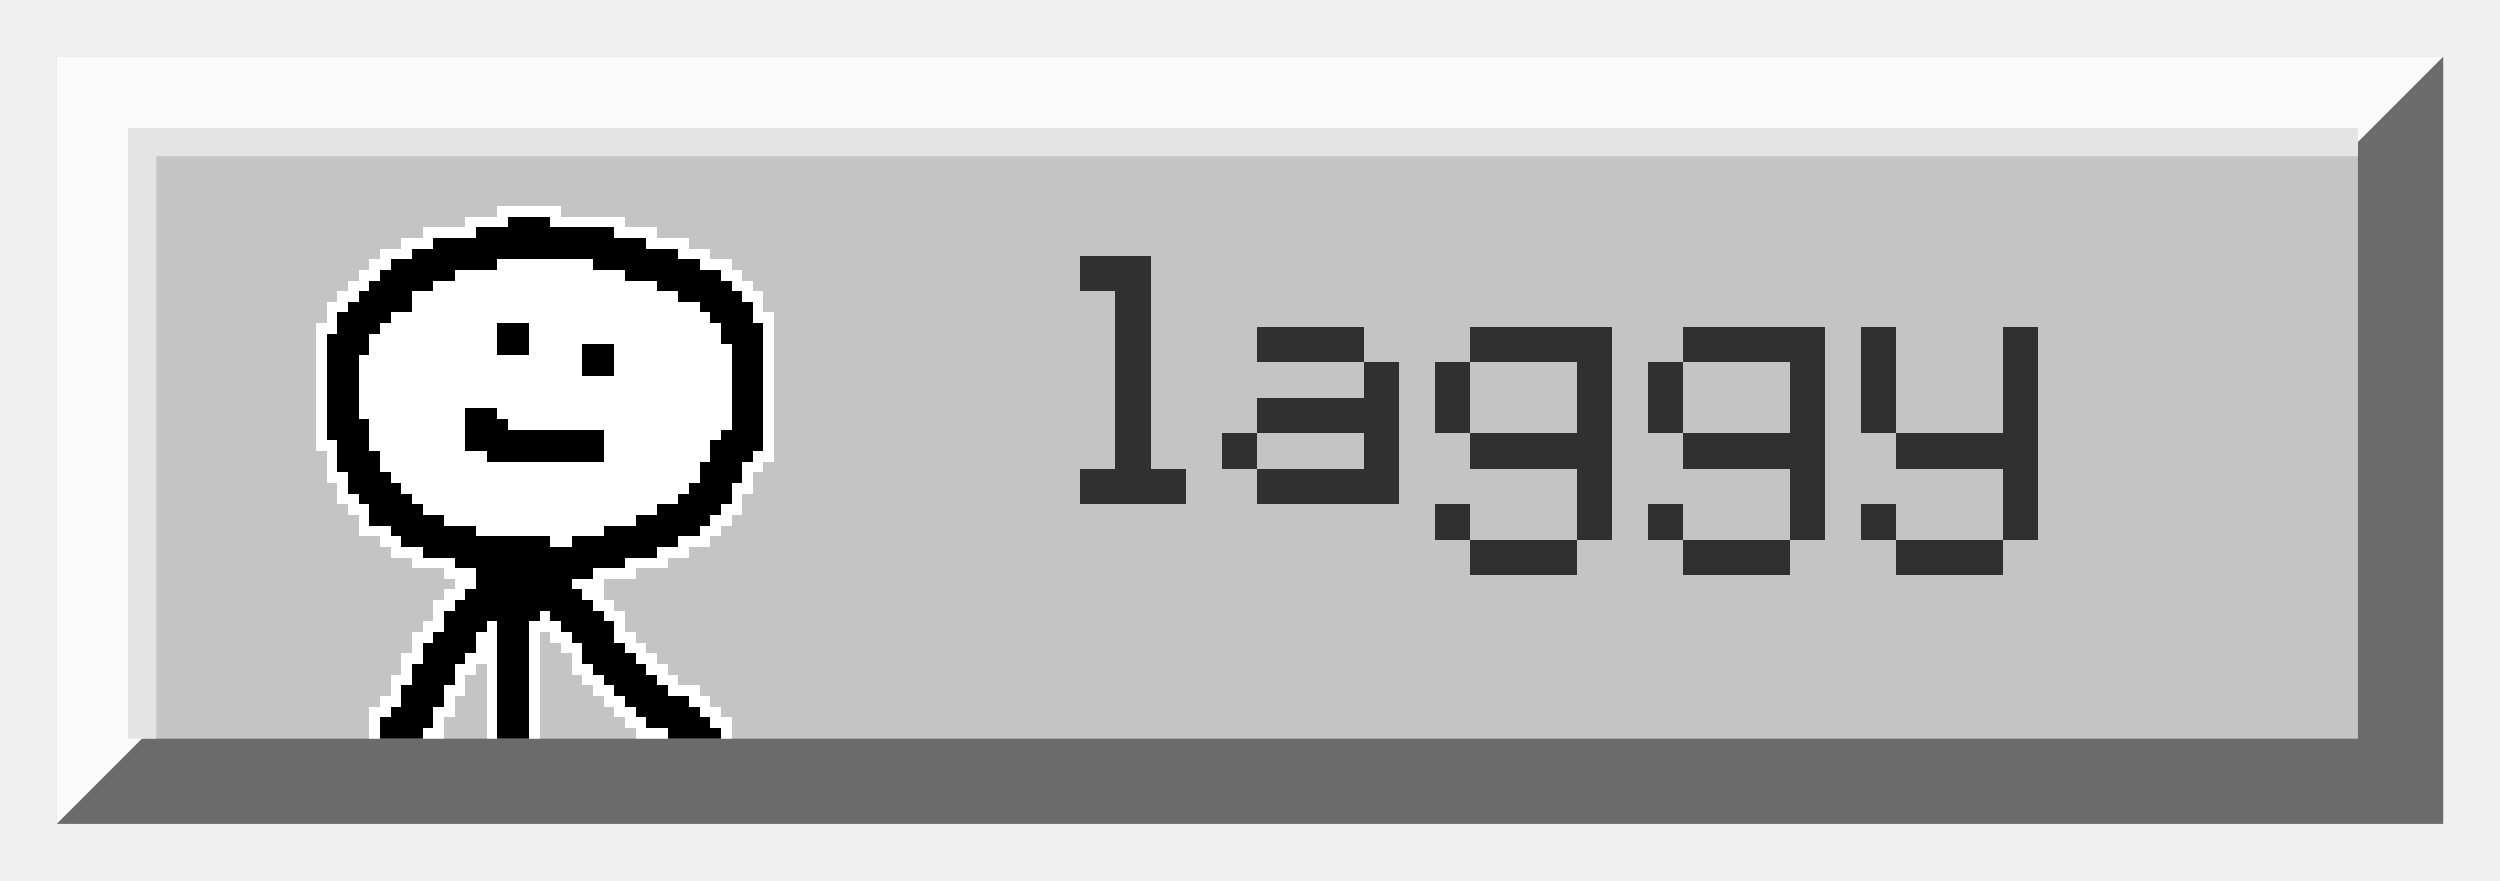
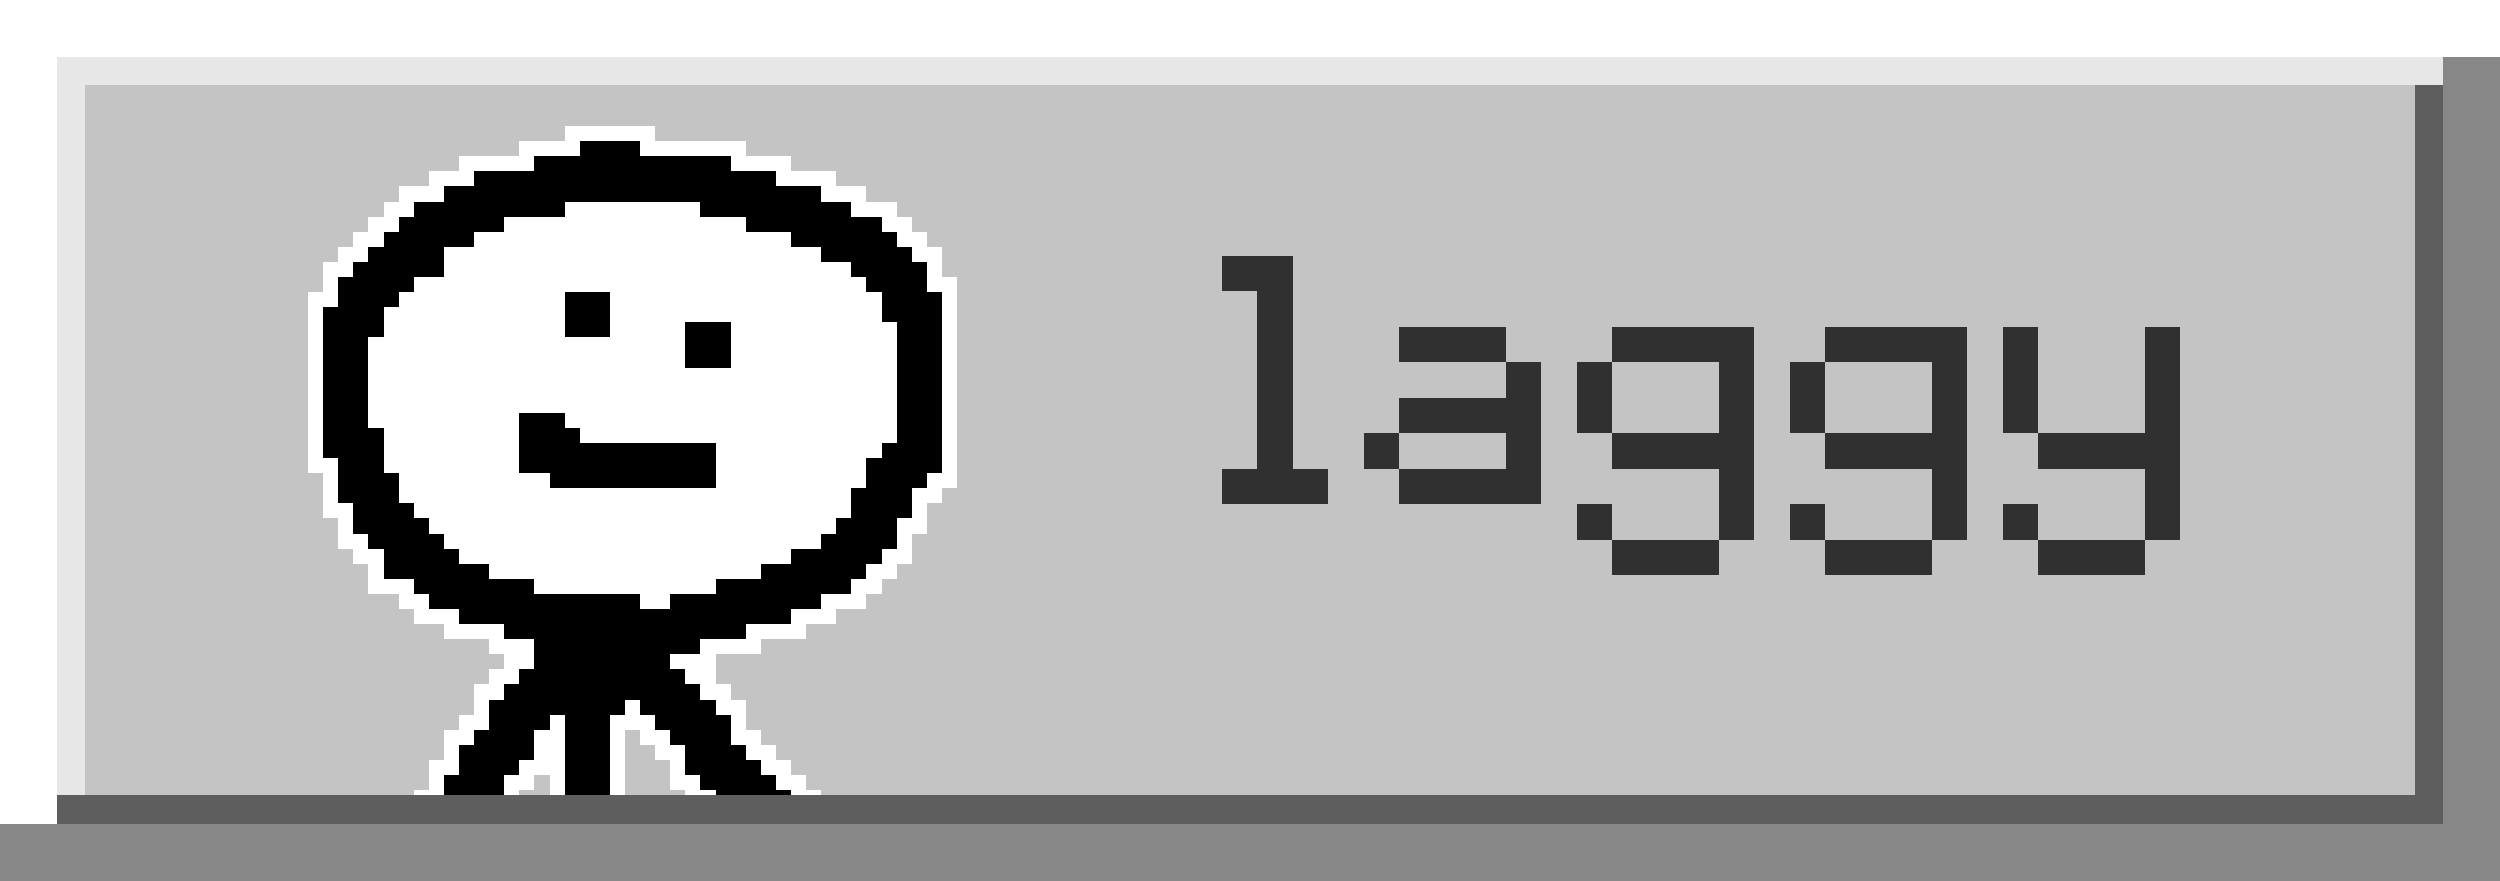
- <svg xmlns="http://www.w3.org/2000/svg" width="88" height="31" viewBox="0 0 88 31">
-   <path d="M2 2h84v27H2z" fill="#c4c4c4" />
-   <path d="M2 29V2h84l-3 3H5v21z" fill="#fafafa" />
-   <path d="M86 2v27H2l3-3h78V5z" fill="#6b6b6b" />
-   <path d="M5 26V5h78" fill="none" stroke="#e4e4e4" />
-   <svg x="7" y="2" width="24" height="24" shape-rendering="crispEdges" viewBox="0 -0.5 64 64">
+ <svg xmlns="http://www.w3.org/2000/svg" width="88" height="31" viewBox="0 0 88 31" shape-rendering="crispEdges">
+   <rect x="0" y="0" width="88" height="31" fill="#C4C4C4" />
+   <svg x="5" y="-3" width="34" height="34" shape-rendering="crispEdges" viewBox="0 -0.5 64 64">
    <path stroke="#ffffff" d="M28 14h6m-9 1h4m4 0h7m-19 1h5m13 0h4m-24 1h3m20 0h4m-29 1h3m25 0h3m-32 1h2m10 0h9m10 0h3m-35 1h2m7 0h16m9 0h2m-37 1h2m6 0h21m7 0h2m-39 1h2m5 0h25m6 0h2m-41 1h2m6 0h27m5 0h1m-41 1h1m5 0h30m4 0h2m-43 1h2m4 0h11m3 0h18m4 0h1m-43 1h1m4 0h12m3 0h18m4 0h1m-43 1h1m4 0h12m3 0h5m3 0h11m3 0h1m-43 1h1m3 0h21m3 0h11m3 0h1m-43 1h1m3 0h21m3 0h11m3 0h1m-43 1h1m3 0h35m3 0h1m-43 1h1m3 0h35m3 0h1m-43 1h1m3 0h35m3 0h1m-43 1h1m3 0h10m3 0h22m3 0h1m-43 1h1m4 0h9m4 0h21m3 0h1m-43 1h1m4 0h9m13 0h11m4 0h1m-43 1h2m3 0h9m13 0h10m5 0h1m-42 1h1m4 0h10m11 0h10m4 0h2m-42 1h1m4 0h30m4 0h2m-41 1h2m4 0h29m4 0h1m-39 1h1m5 0h27m4 0h2m-39 1h2m5 0h25m5 0h1m-37 1h2m5 0h22m6 0h2m-36 1h1m7 0h18m7 0h2m-35 1h3m8 0h12m9 0h2m-32 1h2m14 0h2m10 0h3m-30 1h3m22 0h3m-26 1h4m16 0h4m-21 1h3m11 0h4m-17 1h2m9 0h3m-15 1h2m11 0h2m-16 1h2m13 0h2m-17 1h1m9 0h1m5 0h2m-19 1h2m4 0h1m3 0h3m5 0h1m-20 1h2m4 0h2m3 0h1m1 0h2m4 0h2m-21 1h1m5 0h2m3 0h1m2 0h2m4 0h2m-23 1h2m4 0h3m3 0h1m3 0h1m5 0h2m-24 1h1m4 0h2m1 0h1m3 0h1m3 0h2m5 0h2m-26 1h2m4 0h1m2 0h1m3 0h1m4 0h2m5 0h2m-27 1h1m4 0h2m2 0h1m3 0h1m5 0h2m5 0h3m-30 1h2m4 0h1m3 0h1m3 0h1m6 0h2m6 0h2m-32 1h2m4 0h2m3 0h1m3 0h1m7 0h2m6 0h2m-33 1h1m5 0h1m4 0h1m3 0h1m8 0h2m6 0h2m-34 1h1m4 0h2m4 0h1m3 0h1m9 0h3m5 0h1" />
    <path stroke="#000000" d="M29 15h4m-7 1h13m-17 1h20m-22 1h25m-27 1h10m9 0h10m-30 1h7m16 0h9m-33 1h6m21 0h7m-35 1h5m25 0h6m-37 1h6m27 0h5m-39 1h5m30 0h4m-39 1h4m11 0h3m18 0h4m-41 1h4m12 0h3m18 0h4m-41 1h4m12 0h3m5 0h3m11 0h3m-41 1h3m21 0h3m11 0h3m-41 1h3m21 0h3m11 0h3m-41 1h3m35 0h3m-41 1h3m35 0h3m-41 1h3m35 0h3m-41 1h3m10 0h3m22 0h3m-41 1h4m9 0h4m21 0h3m-41 1h4m9 0h13m11 0h4m-40 1h3m9 0h13m10 0h5m-40 1h4m10 0h11m10 0h4m-39 1h4m30 0h4m-37 1h4m29 0h4m-37 1h5m27 0h4m-35 1h5m25 0h5m-34 1h5m22 0h6m-33 1h7m18 0h7m-30 1h8m12 0h9m-28 1h14m2 0h10m-24 1h22m-19 1h16m-14 1h11m-11 1h9m-10 1h11m-12 1h13m-14 1h9m1 0h5m-15 1h4m1 0h3m3 0h5m-17 1h4m2 0h3m4 0h4m-18 1h5m2 0h3m5 0h4m-19 1h4m3 0h3m5 0h5m-21 1h4m4 0h3m6 0h5m-22 1h4m4 0h3m7 0h5m-24 1h4m5 0h3m8 0h5m-25 1h4m5 0h3m9 0h6m-28 1h4m6 0h3m10 0h6m-30 1h5m6 0h3m11 0h6m-31 1h4m7 0h3m13 0h5" />
  </svg>
-   <g transform="translate(38 9) scale(1.25)" shape-rendering="crispEdges" aria-label="laggy">
+   <g transform="translate(43 9) scale(1.25)" shape-rendering="crispEdges" aria-label="laggy">
    <path fill="#303030" d="M0 0h1v1h-1zM1 0h1v1h-1zM1 1h1v1h-1zM1 2h1v1h-1zM1 3h1v1h-1zM1 4h1v1h-1zM1 5h1v1h-1zM0 6h1v1h-1zM1 6h1v1h-1zM2 6h1v1h-1zM5 2h1v1h-1zM6 2h1v1h-1zM7 2h1v1h-1zM8 3h1v1h-1zM5 4h1v1h-1zM6 4h1v1h-1zM7 4h1v1h-1zM8 4h1v1h-1zM4 5h1v1h-1zM8 5h1v1h-1zM5 6h1v1h-1zM6 6h1v1h-1zM7 6h1v1h-1zM8 6h1v1h-1zM11 2h1v1h-1zM12 2h1v1h-1zM13 2h1v1h-1zM14 2h1v1h-1zM10 3h1v1h-1zM14 3h1v1h-1zM10 4h1v1h-1zM14 4h1v1h-1zM11 5h1v1h-1zM12 5h1v1h-1zM13 5h1v1h-1zM14 5h1v1h-1zM14 6h1v1h-1zM10 7h1v1h-1zM14 7h1v1h-1zM11 8h1v1h-1zM12 8h1v1h-1zM13 8h1v1h-1zM17 2h1v1h-1zM18 2h1v1h-1zM19 2h1v1h-1zM20 2h1v1h-1zM16 3h1v1h-1zM20 3h1v1h-1zM16 4h1v1h-1zM20 4h1v1h-1zM17 5h1v1h-1zM18 5h1v1h-1zM19 5h1v1h-1zM20 5h1v1h-1zM20 6h1v1h-1zM16 7h1v1h-1zM20 7h1v1h-1zM17 8h1v1h-1zM18 8h1v1h-1zM19 8h1v1h-1zM22 2h1v1h-1zM26 2h1v1h-1zM22 3h1v1h-1zM26 3h1v1h-1zM22 4h1v1h-1zM26 4h1v1h-1zM23 5h1v1h-1zM24 5h1v1h-1zM25 5h1v1h-1zM26 5h1v1h-1zM26 6h1v1h-1zM22 7h1v1h-1zM26 7h1v1h-1zM23 8h1v1h-1zM24 8h1v1h-1zM25 8h1v1h-1z" />
  </g>
+   <g shape-rendering="crispEdges" aria-label="color-matched pixel bevel">
+     <path d="M0 0H88V2H2V29H0Z" fill="#FFFFFF" />
+     <path d="M2 2H86V3H3V28H2Z" fill="#E7E7E7" />
+     <path d="M88 0V31H0V29H86V2H88Z" fill="#878787" />
+     <path d="M85 3H86V29H2V28H85Z" fill="#5E5E5E" />
+   </g>
</svg>
